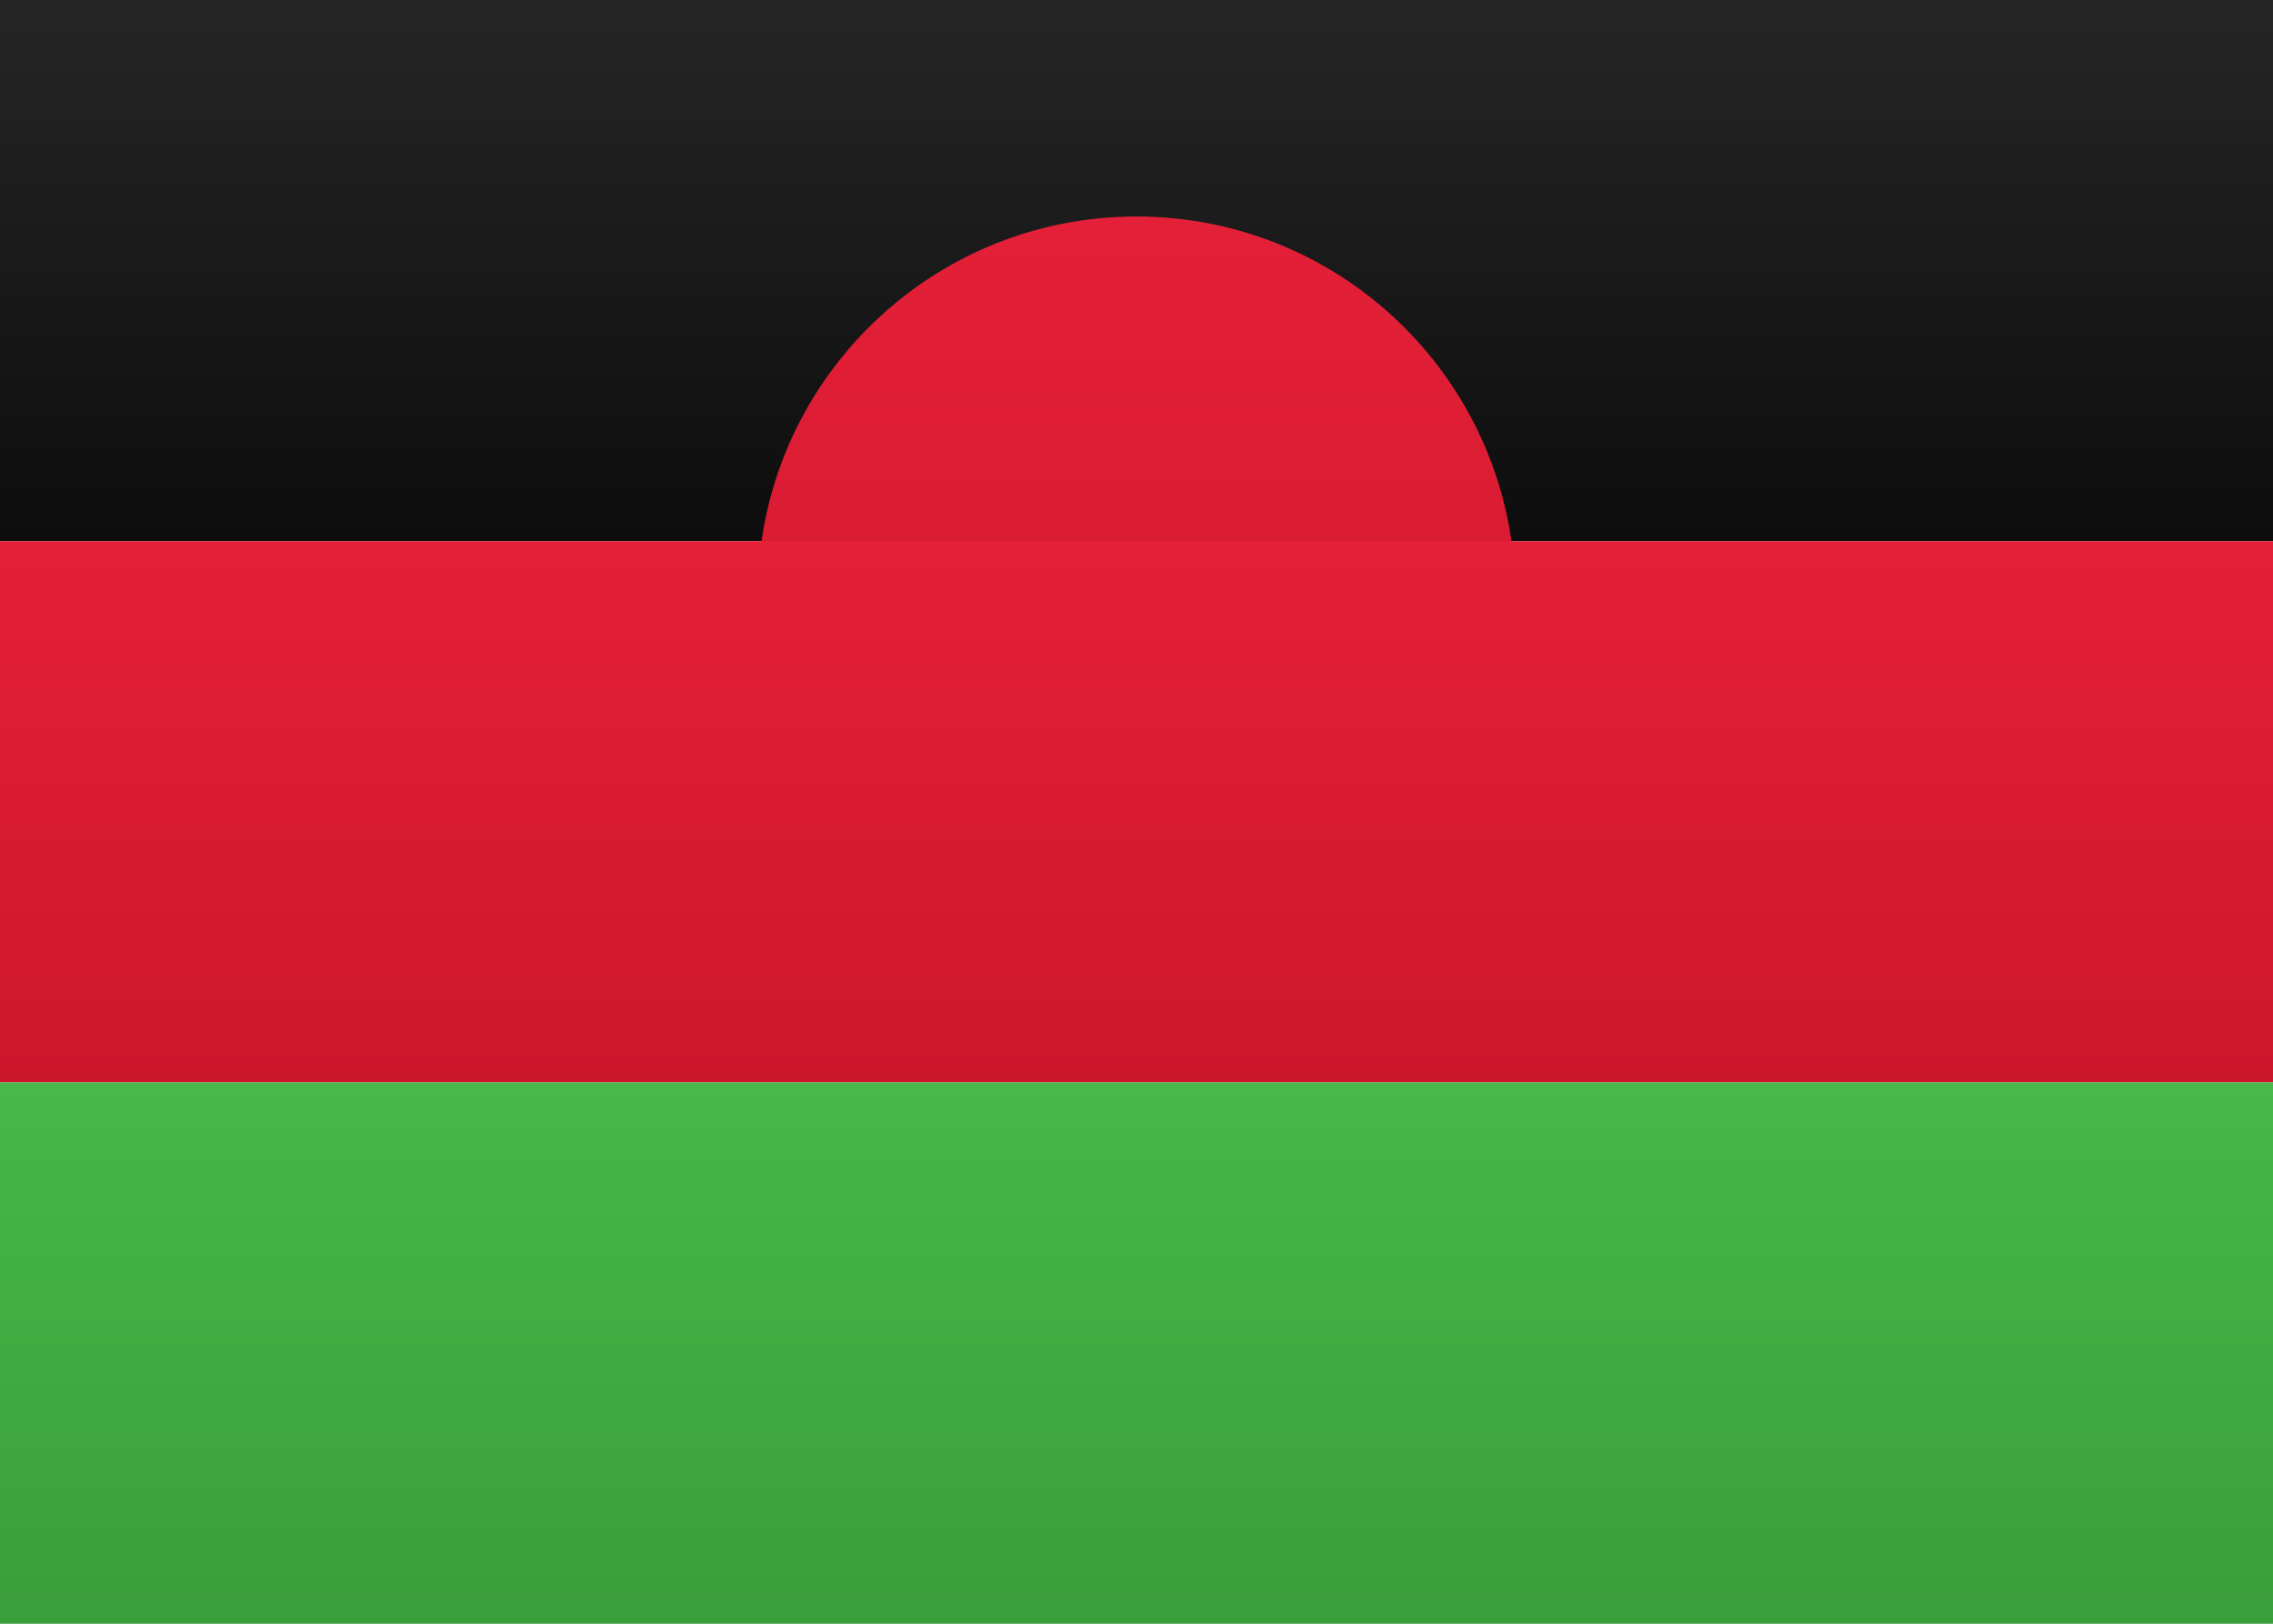
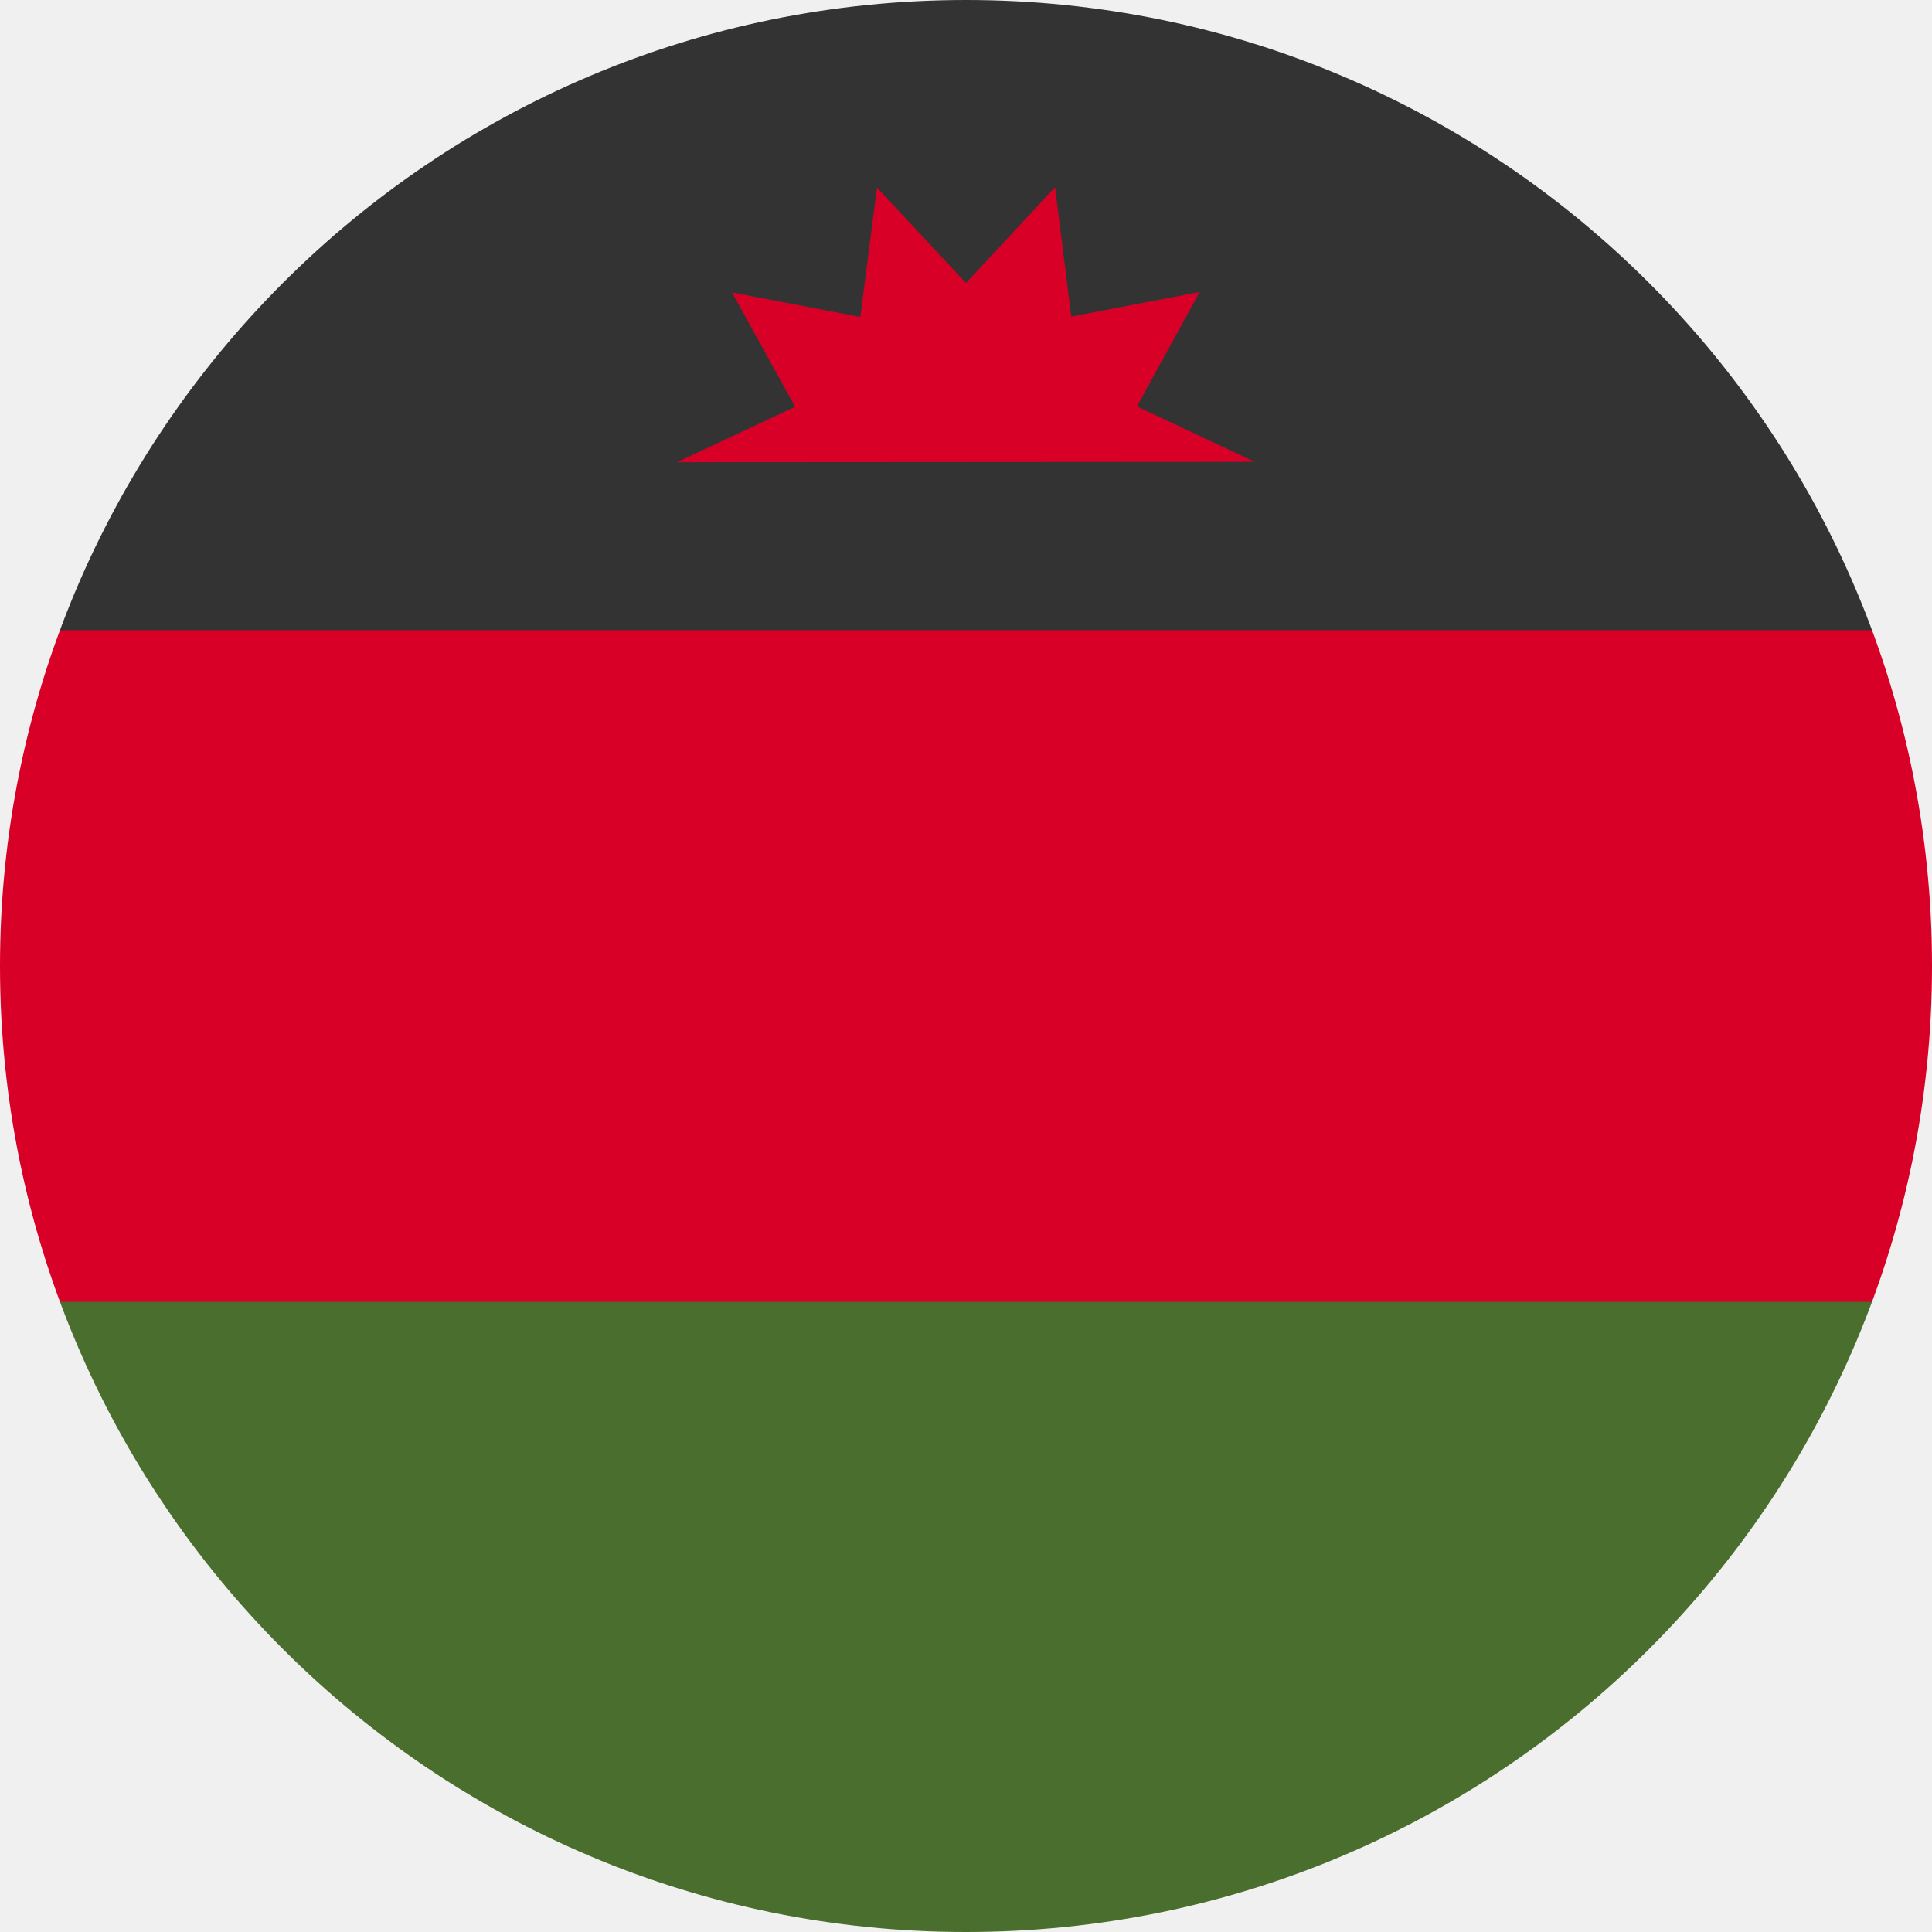
- <svg xmlns="http://www.w3.org/2000/svg" width="21px" height="15px" viewBox="0 0 21 15" version="1.1">
-   <defs>
-     <linearGradient x1="50%" y1="0%" x2="50%" y2="100%" id="linearGradient-1">
-       <stop stop-color="#FFFFFF" offset="0%" />
-       <stop stop-color="#F0F0F0" offset="100%" />
-     </linearGradient>
-     <linearGradient x1="50%" y1="0%" x2="50%" y2="100%" id="linearGradient-2">
-       <stop stop-color="#262626" offset="0%" />
-       <stop stop-color="#0D0D0D" offset="100%" />
-     </linearGradient>
-     <linearGradient x1="50%" y1="0%" x2="50%" y2="100%" id="linearGradient-3">
-       <stop stop-color="#E42038" offset="0%" />
-       <stop stop-color="#CC162C" offset="100%" />
-     </linearGradient>
-     <linearGradient x1="50%" y1="0%" x2="50%" y2="100%" id="linearGradient-4">
-       <stop stop-color="#47B849" offset="0%" />
-       <stop stop-color="#399E3B" offset="100%" />
-     </linearGradient>
-   </defs>
-   <g id="Symbols" stroke="none" stroke-width="1" fill="none" fill-rule="evenodd">
-     <g id="MW">
-       <rect id="FlagBackground" fill="url(#linearGradient-1)" x="0" y="0" width="21" height="15" />
-       <rect id="Rectangle-2" fill="url(#linearGradient-2)" x="0" y="0" width="21" height="5" />
-       <circle id="Oval-200" fill="url(#linearGradient-3)" cx="10.5" cy="5.5" r="3.5" />
-       <rect id="Rectangle-2" fill="url(#linearGradient-3)" x="0" y="5" width="21" height="5" />
-       <rect id="Rectangle-2" fill="url(#linearGradient-4)" x="0" y="10" width="21" height="5" />
-     </g>
+ <svg xmlns="http://www.w3.org/2000/svg" width="512" height="512" viewBox="0 0 512 512">
+   <mask id="a">
+     <circle cx="256" cy="256" r="256" fill="#fff" />
+   </mask>
+   <g mask="url(#a)">
+     <path fill="#d80027" d="m0 167 253.8-19.3L512 167v178l-254.9 32.3L0 345z" />
+     <path fill="#333" d="M0 0h512v167H0z" />
+     <path fill="#496e2d" d="M0 345h512v167H0z" />
+     <path fill="#d80027" d="m332.5 122.4-31.2-14.7 16.6-30.3-34 6.5-4.3-34.3L256 75l-23.6-25.3L228 84l-34-6.5 16.7 30.3-31.3 14.7z" />
  </g>
</svg>
